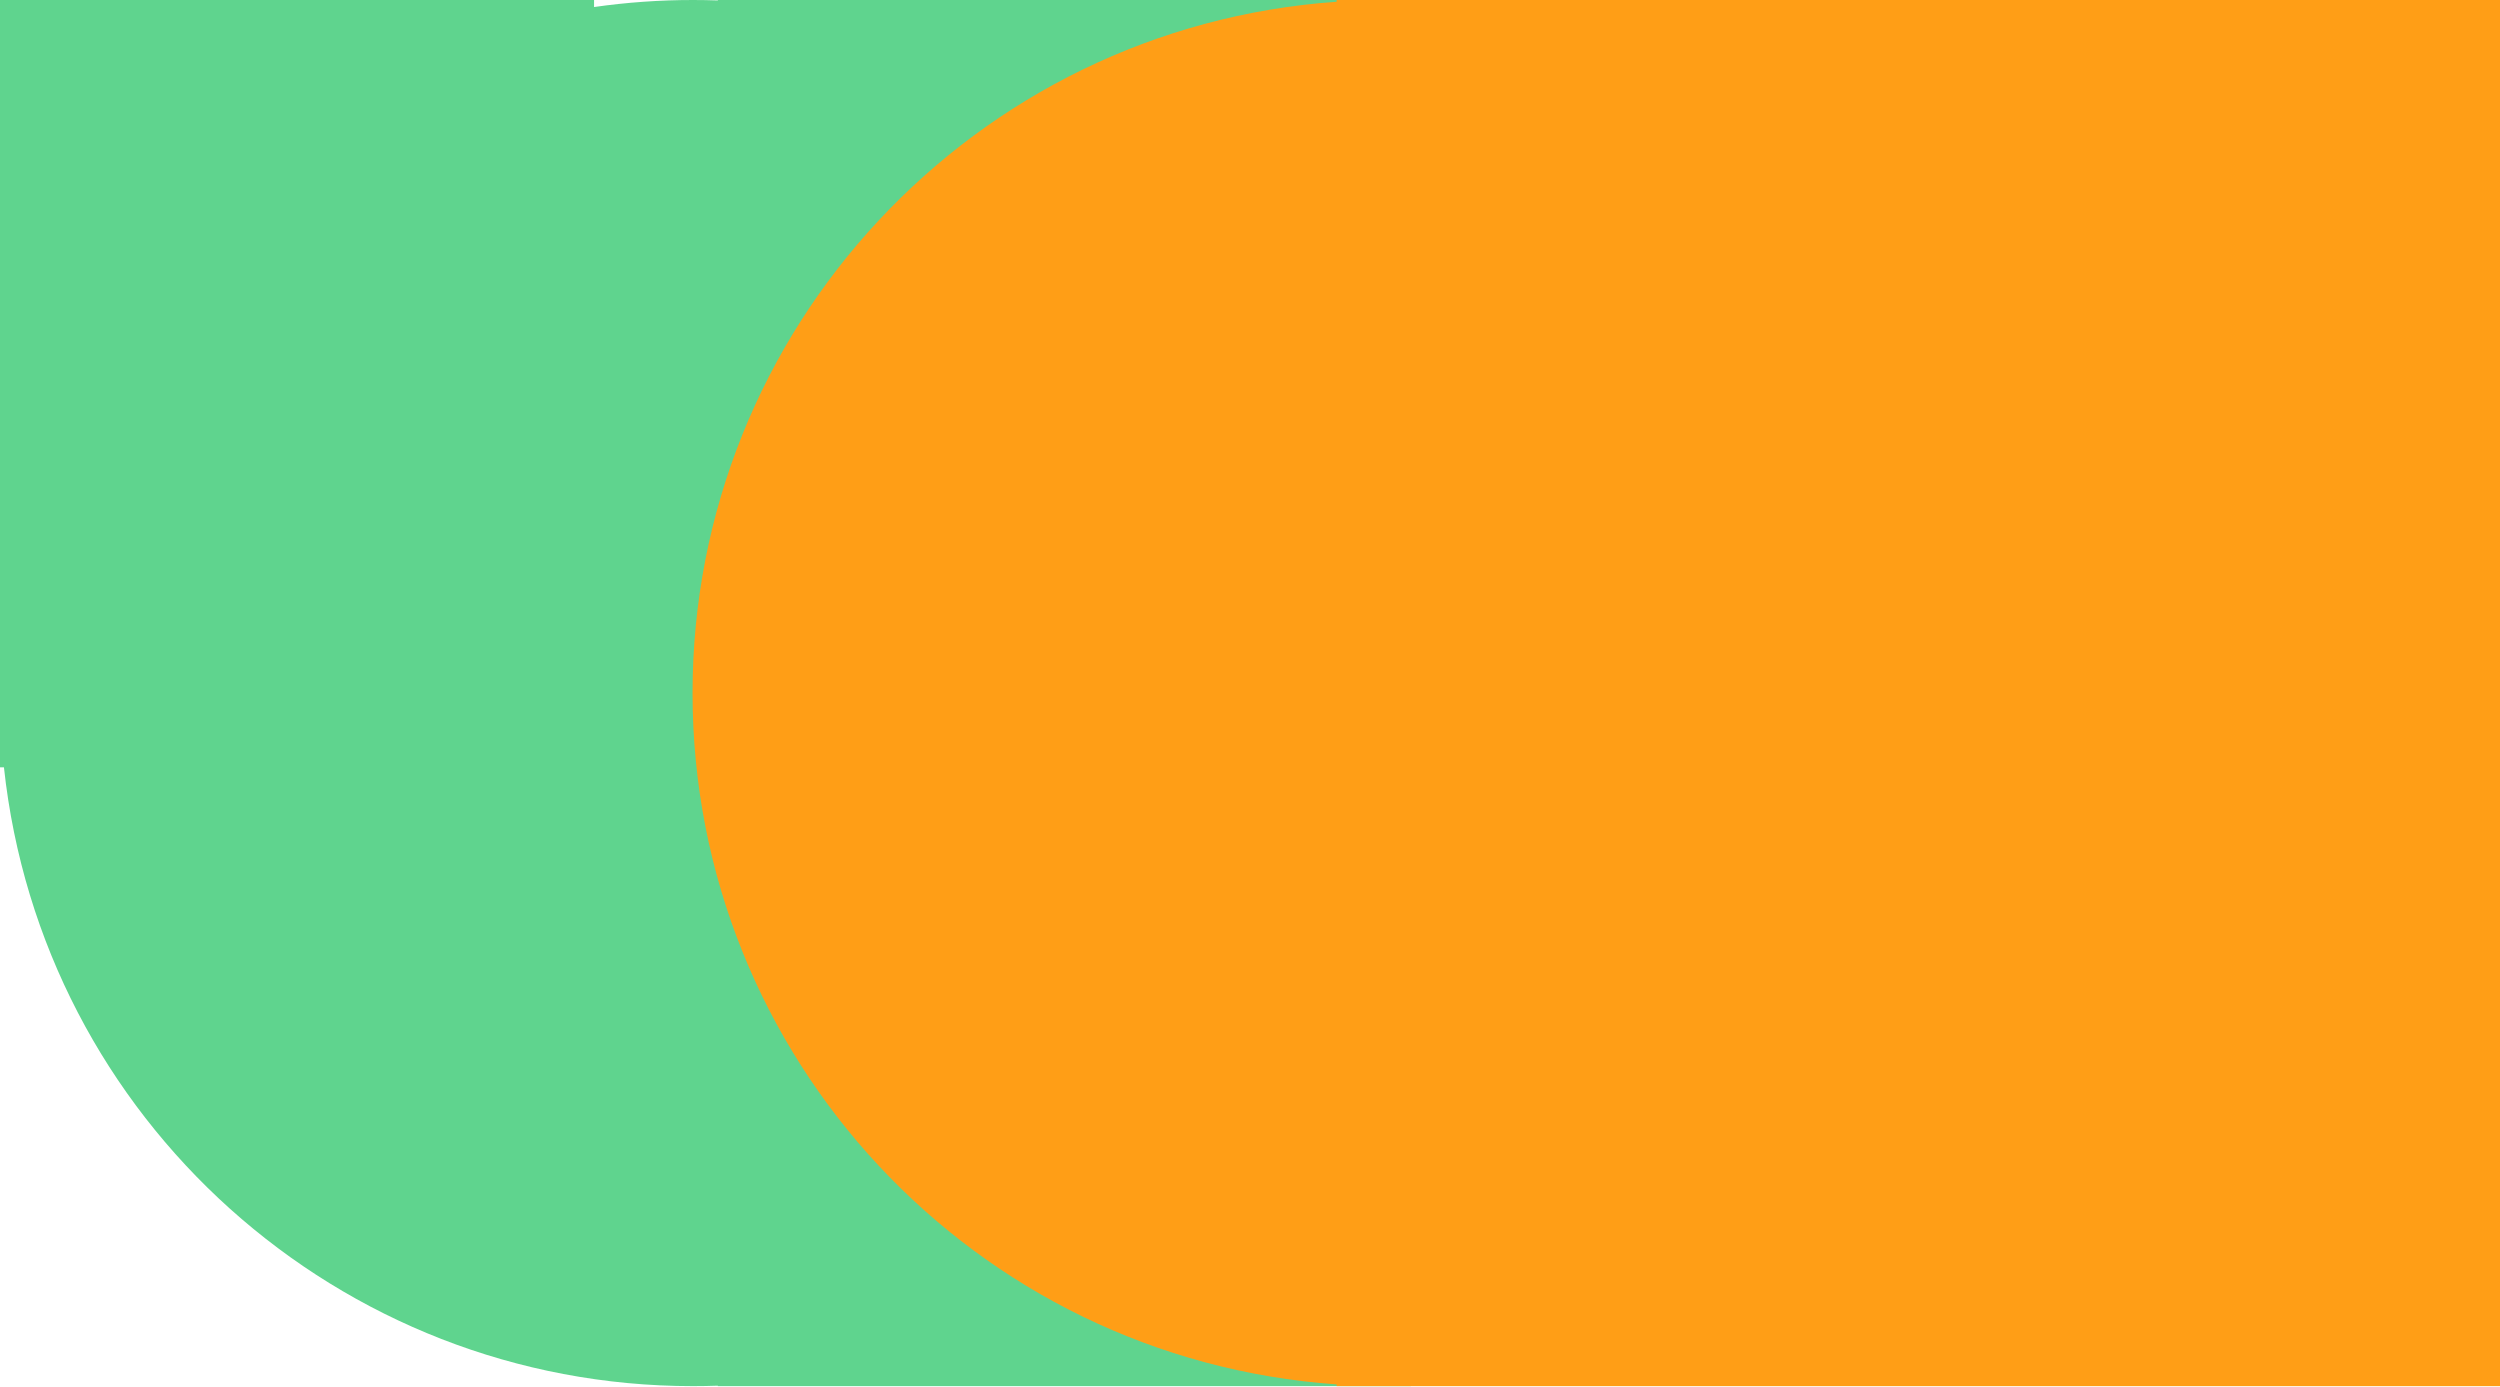
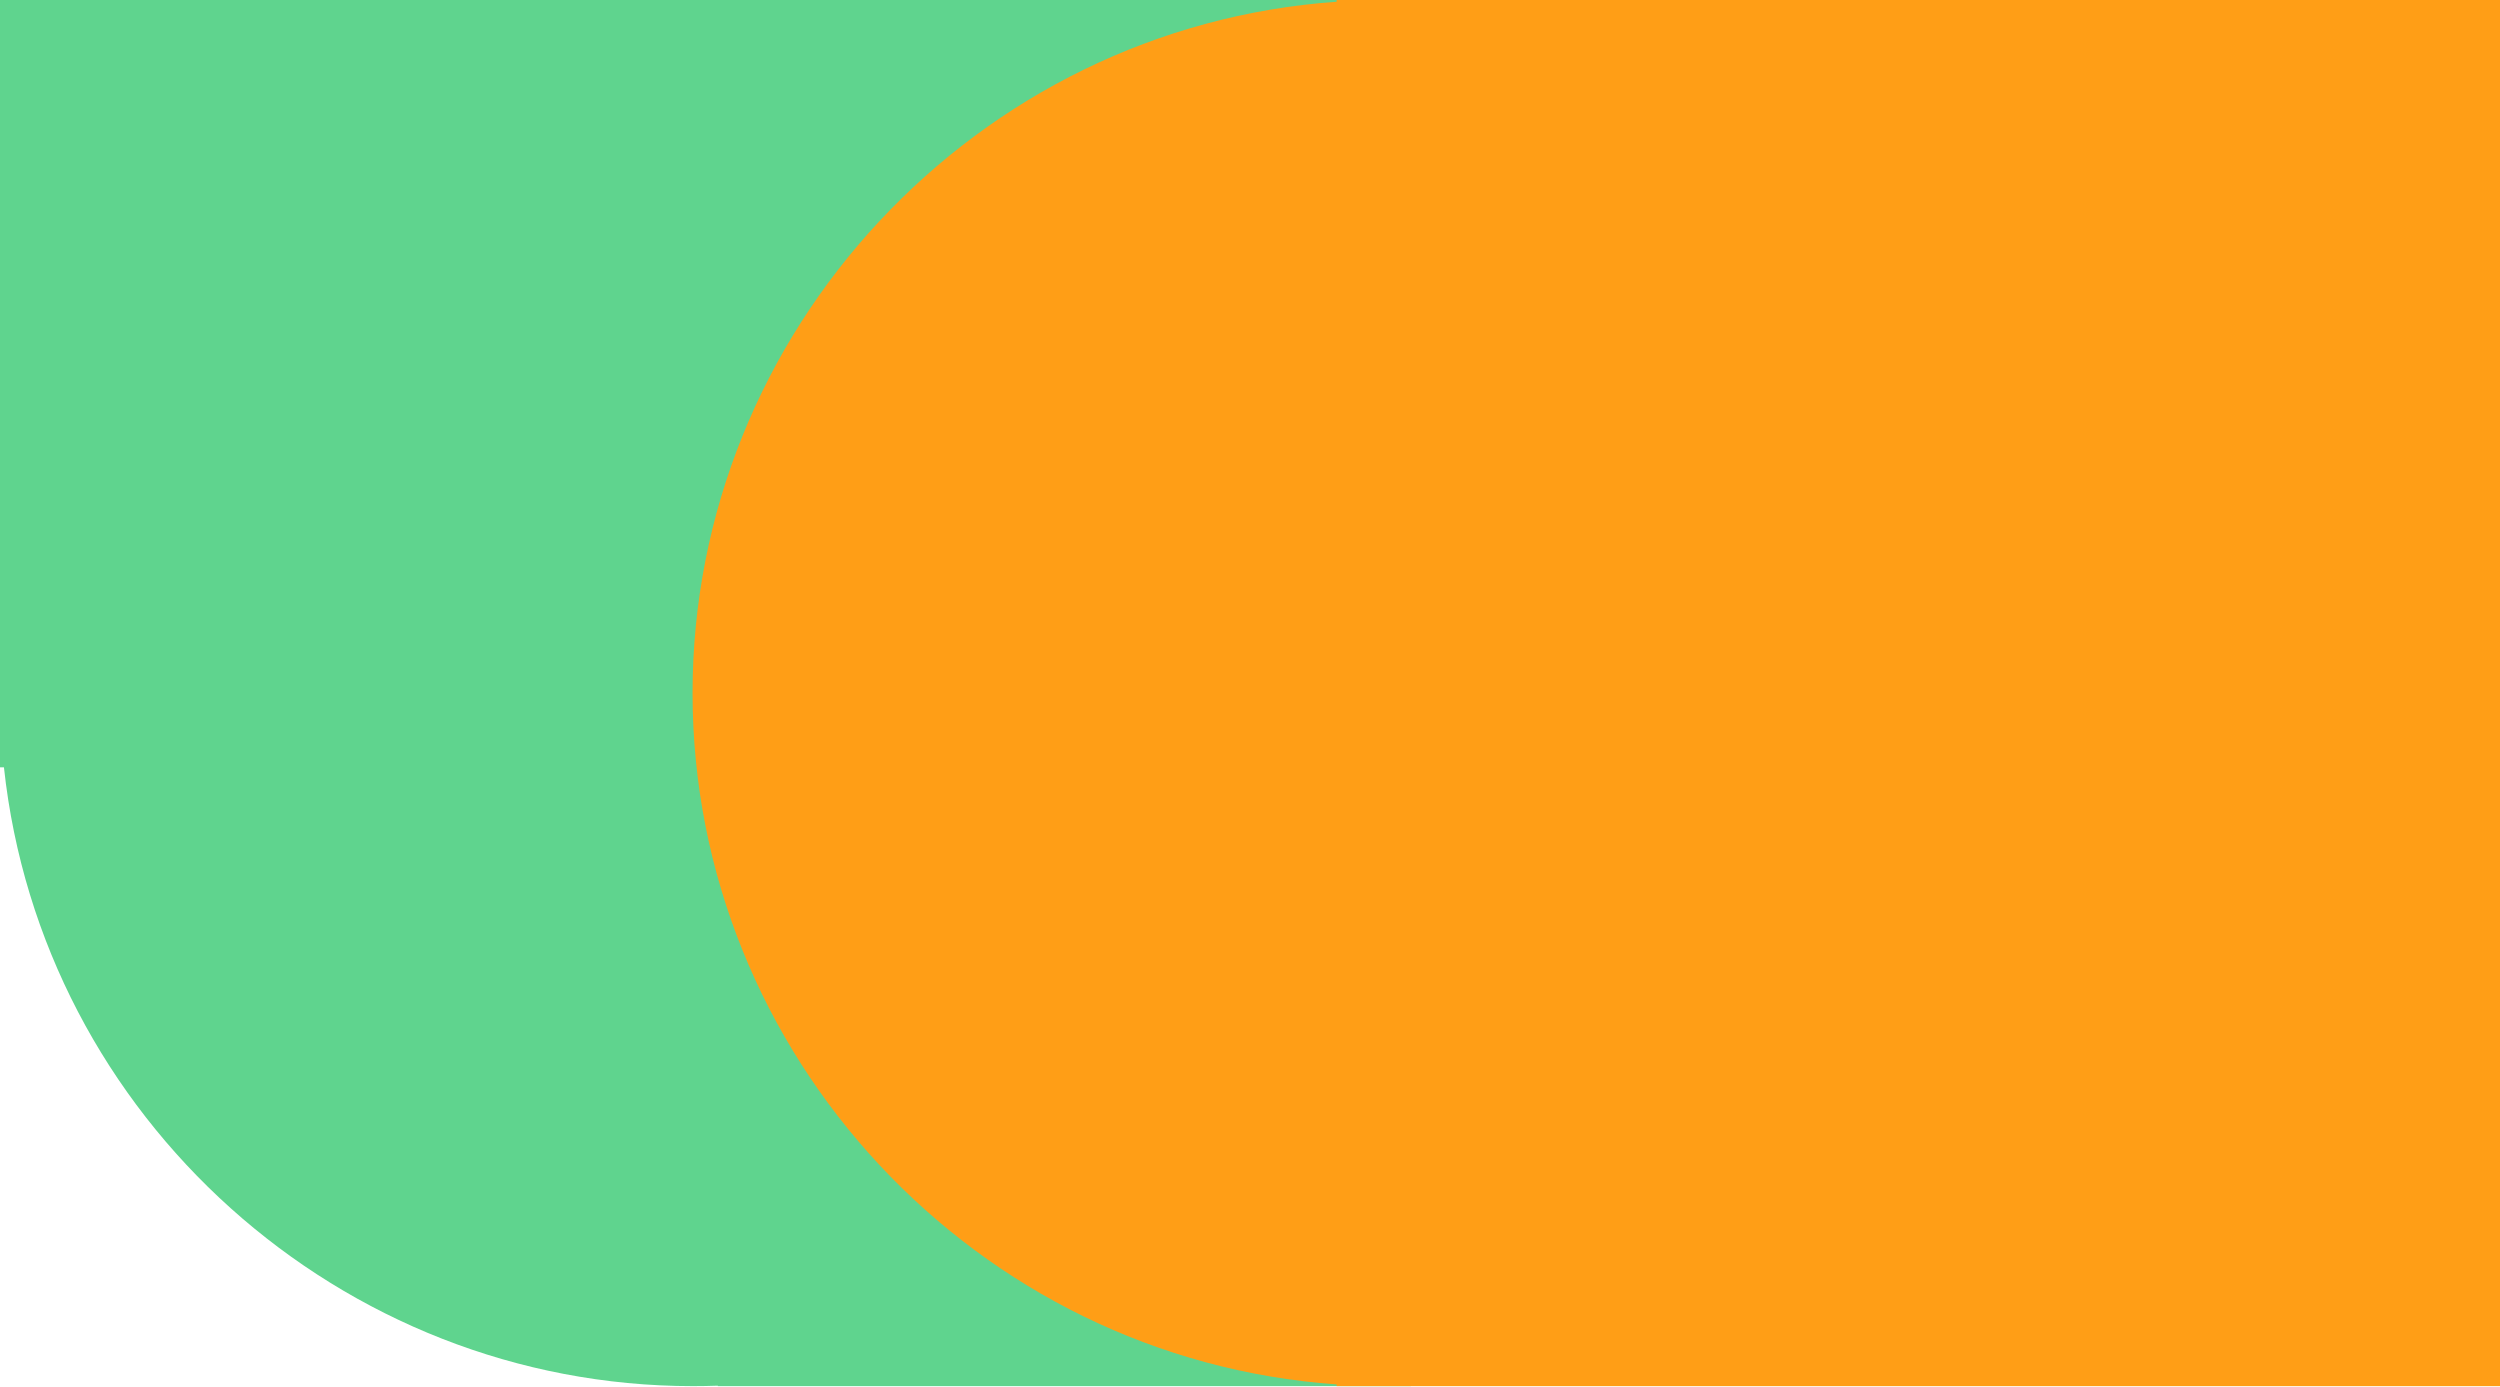
- <svg xmlns="http://www.w3.org/2000/svg" id="menue_background_home" width="101" height="56" viewBox="0 0 101 56">
-   <path id="Pfad_1" data-name="Pfad 1" d="M29,55.982Q28.5,56,28,56A28,28,0,0,1,.159,31H0V0H24V.284A28.237,28.237,0,0,1,28,0q.5,0,1,.018V0H57V56H29Z" fill="#5fd48e" fill-rule="evenodd" />
-   <path id="Pfad_2" data-name="Pfad 2" d="M56,0h45V56H54v-.07A28,28,0,0,1,54,.07V0Z" fill="#ff9e16" fill-rule="evenodd" />
+ <svg xmlns="http://www.w3.org/2000/svg" clip-rule="evenodd" fill-rule="evenodd" stroke-linejoin="round" stroke-miterlimit="2" viewBox="0 0 101 56">
+   <path d="m29 55.982c-.333.012-.667.018-1 .018-14.232.001-26.316-10.849-27.841-25h-.159v-31h57v56h-28z" fill="#5fd48e" />
+   <path d="m54 0h47v56h-47v-.07c-14.579-1.033-26.021-13.315-26.021-27.93s11.442-26.897 26.021-27.93z" fill="#ff9e16" />
</svg>
